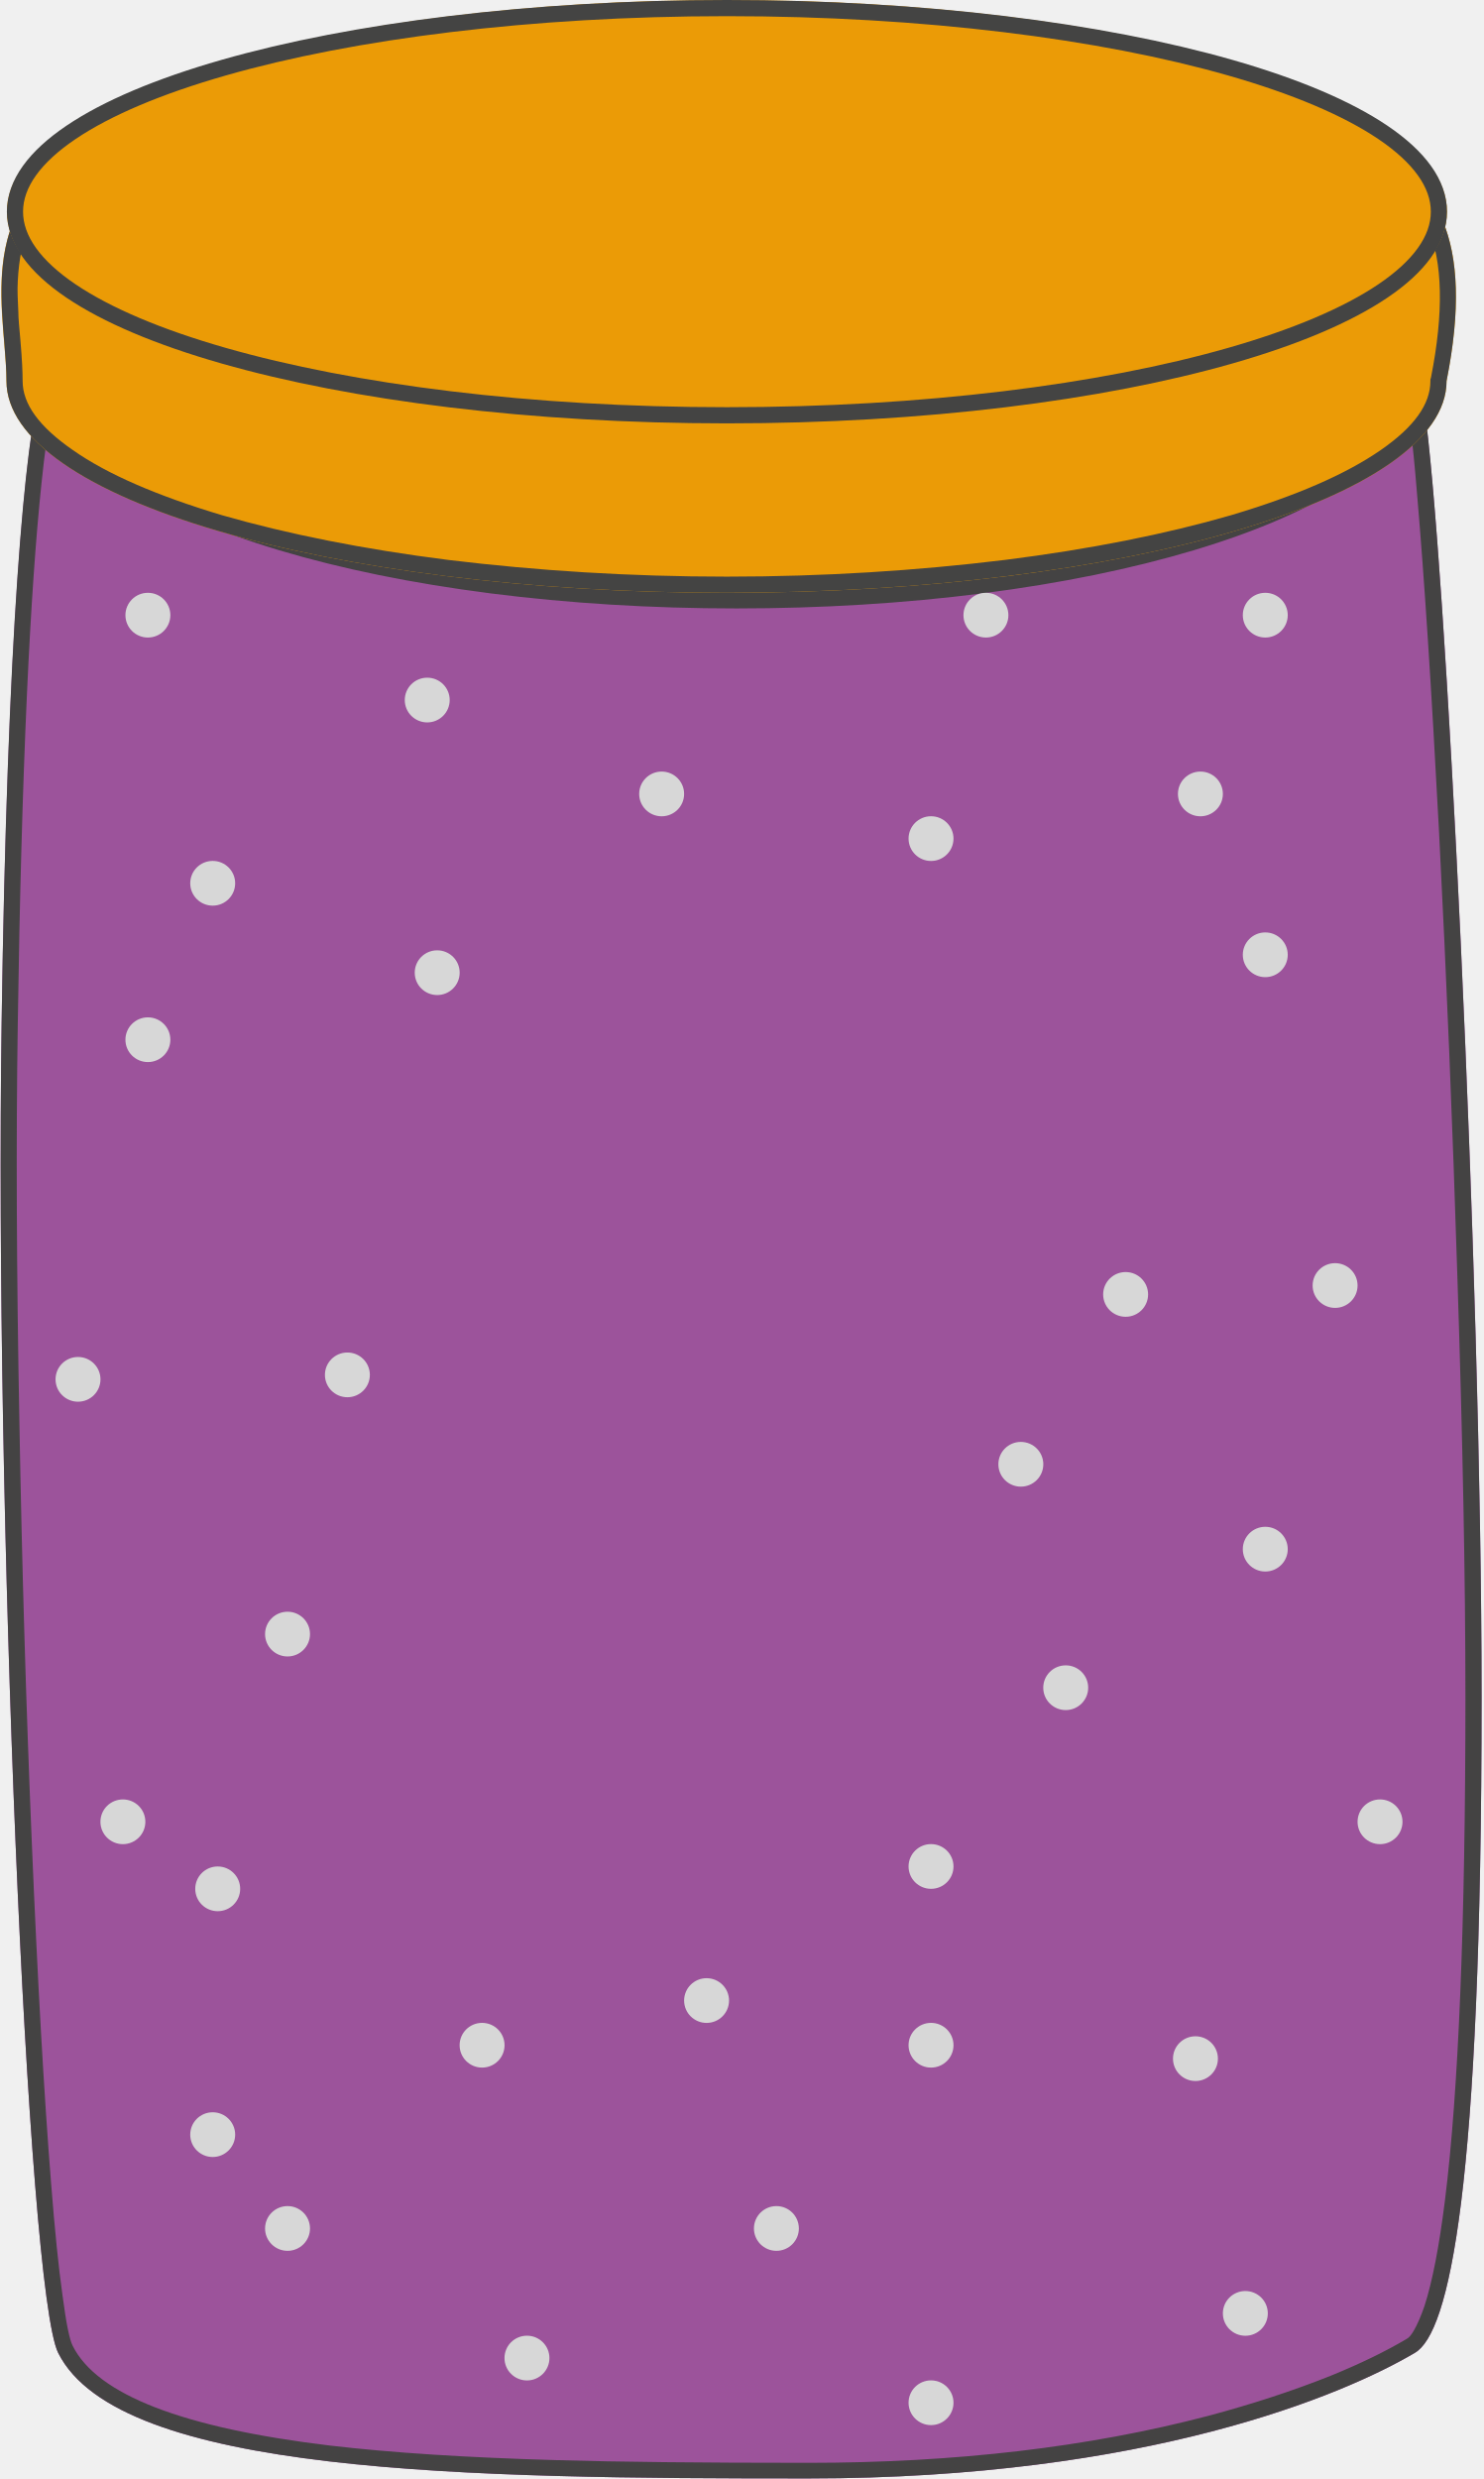
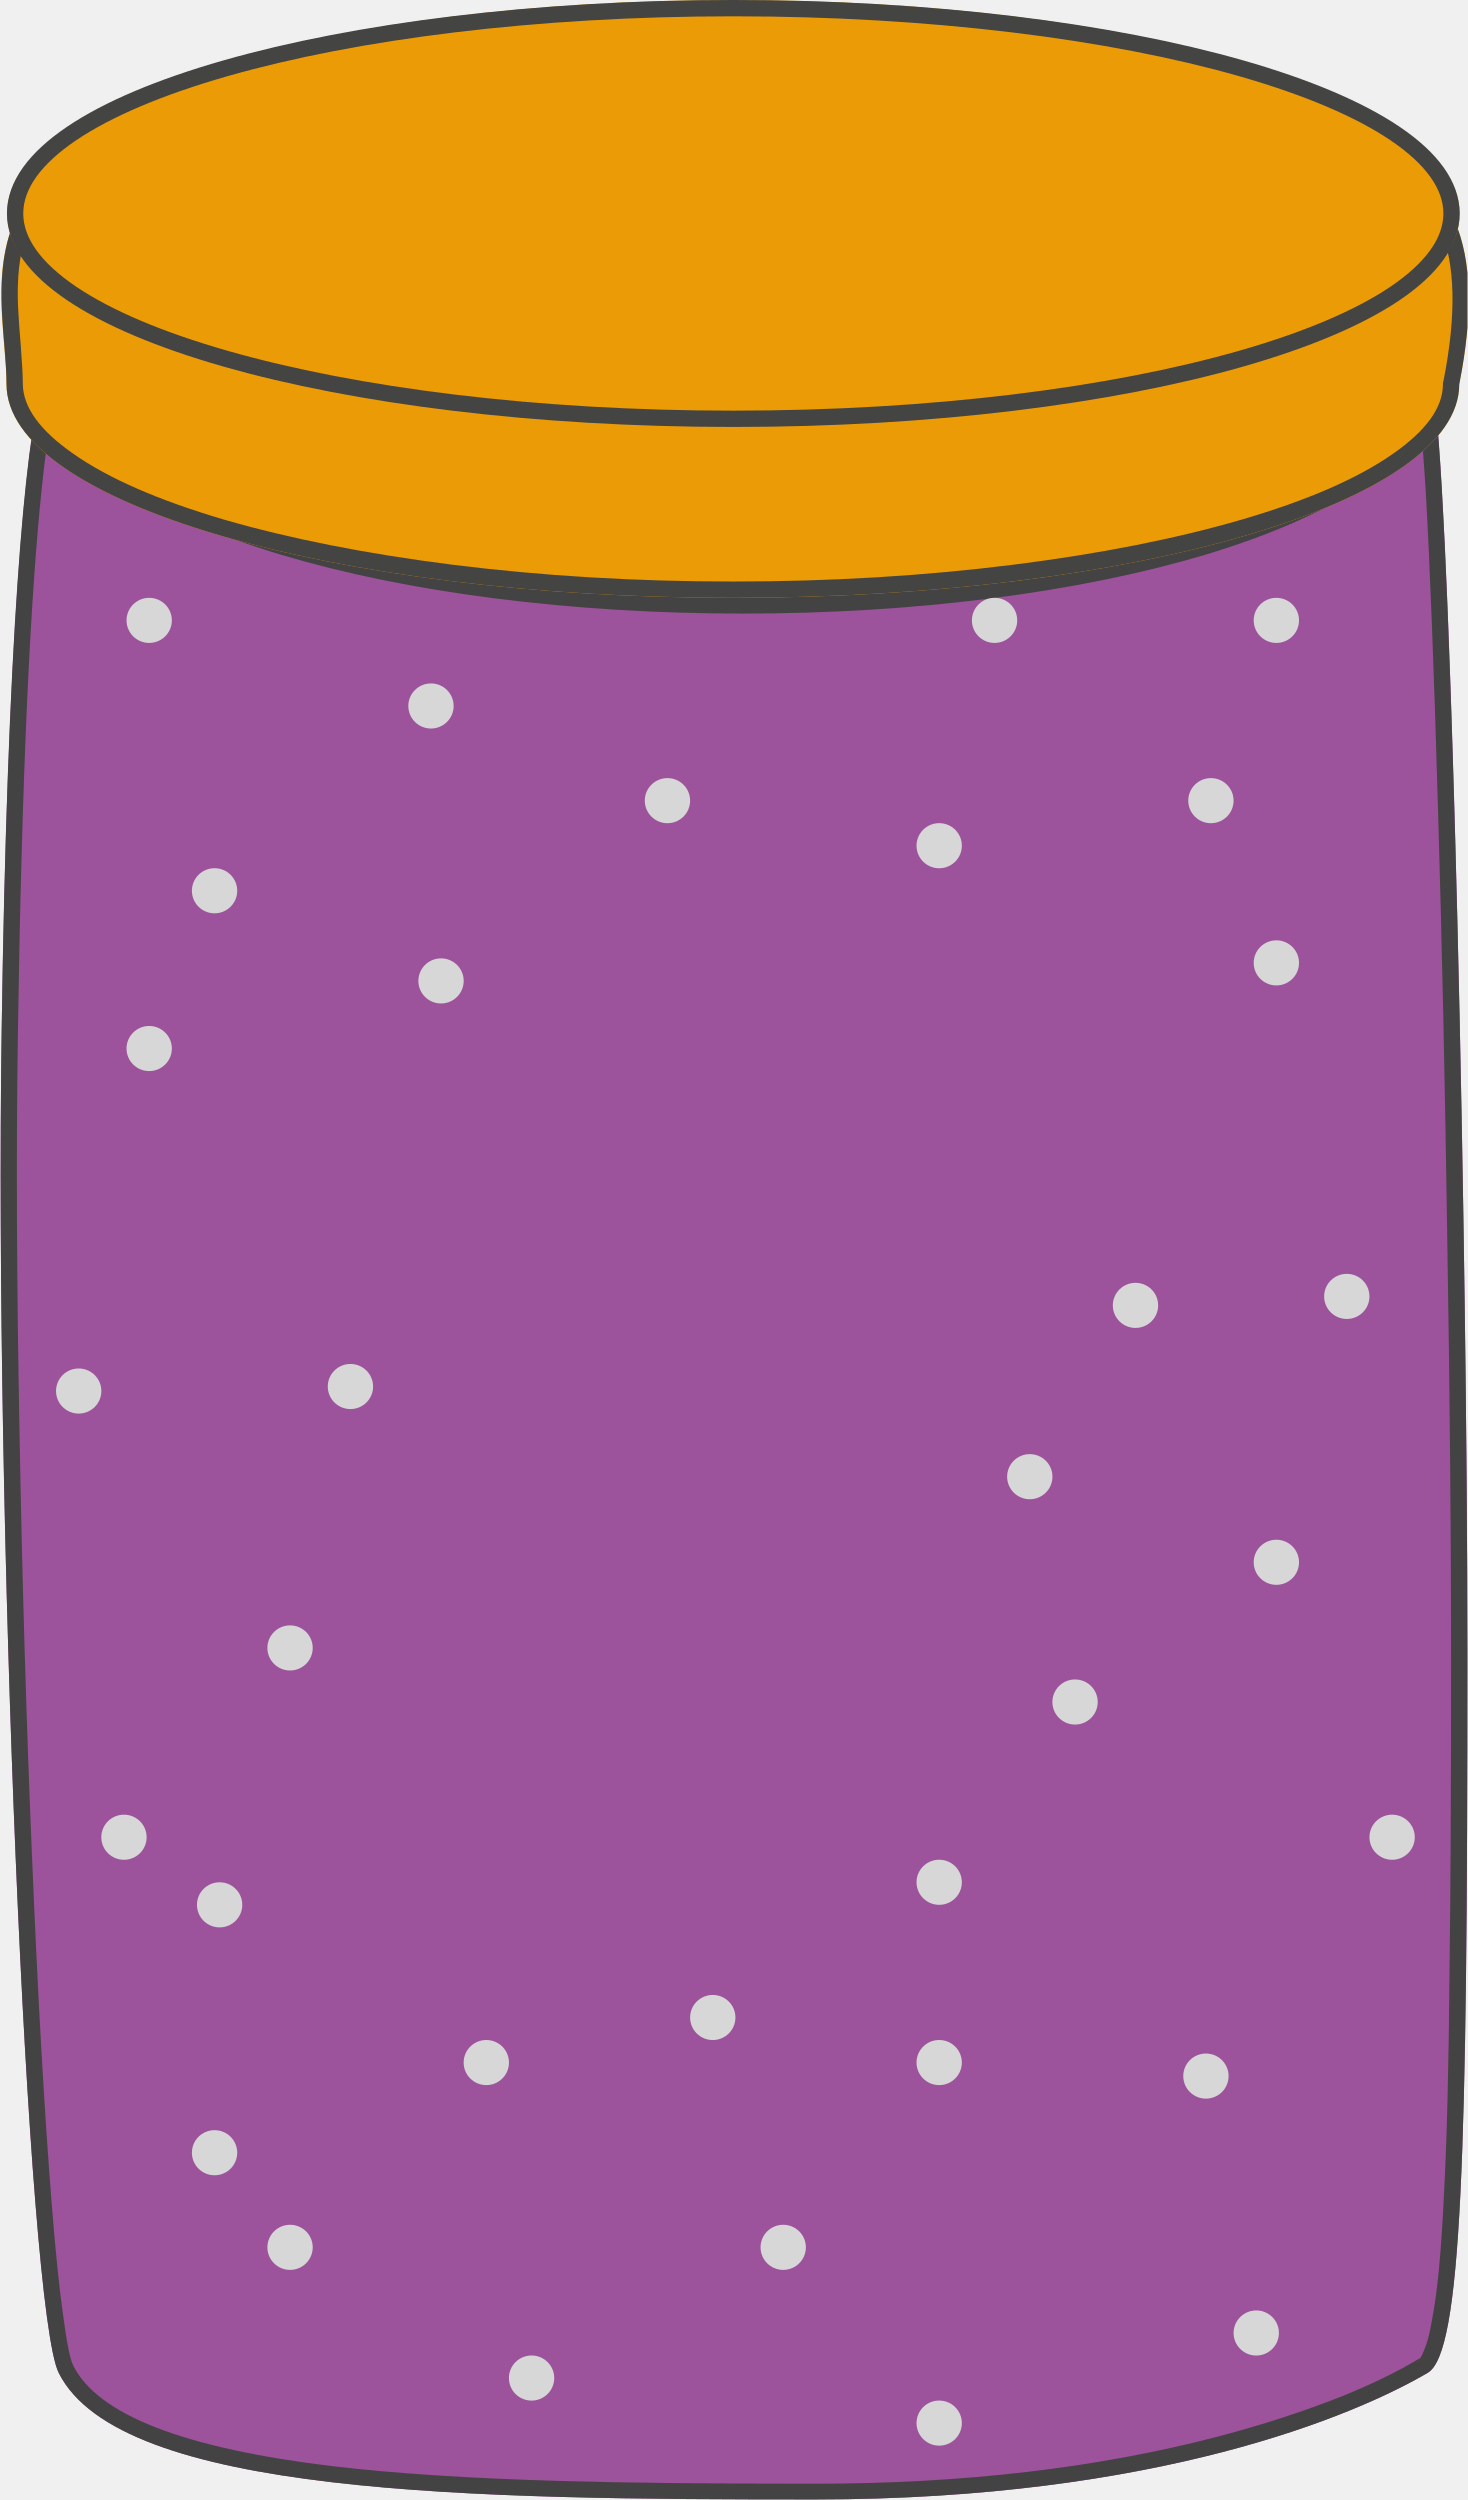
- <svg xmlns="http://www.w3.org/2000/svg" width="27.531" height="46" viewBox="0 0 27.531 46" fill="none">
+ <svg xmlns="http://www.w3.org/2000/svg" width="27" height="46" viewBox="0 0 27 46" fill="none">
  <defs>
    <clipPath id="clip111_166">
-       <rect id="banka3NoText" width="27.531" height="46" fill="white" fill-opacity="0" />
+       <rect id="banka3NoText" width="27" height="46" fill="white" fill-opacity="0" />
    </clipPath>
  </defs>
  <g clip-path="url(#clip111_166)">
-     <path id="Прямоугольник 32" d="M1.08 7.1C1.74 9.43 7.37 10.99 13.67 10.99C19.97 10.99 25.6 9.43 26.26 7.1C26.61 5.89 27.5 22.35 27.5 31.5C27.5 40.64 26.9 43.29 26.26 43.66C24.94 44.44 21.29 45.99 15 45.99C8.7 45.99 2.21 45.92 1.08 43.66C0.5 42.5 -0.1 27.8 0.03 19C0.17 9.27 0.73 5.88 1.08 7.1Z" fill="#9C539B" fill-opacity="1" fill-rule="evenodd" />
-     <path id="Прямоугольник 32" d="M1.09 7.13C1.79 9.45 7.4 10.99 13.67 10.99C19.63 10.99 25 9.59 26.12 7.46C26.14 7.41 26.16 7.36 26.19 7.31C26.22 7.24 26.24 7.17 26.26 7.1C26.3 6.96 26.35 7.05 26.4 7.32C26.41 7.38 26.42 7.44 26.43 7.51C26.83 10.19 27.5 23.59 27.5 31.5C27.5 40.64 26.9 43.29 26.26 43.66C24.94 44.44 21.29 45.99 15 45.99C8.7 45.99 2.21 45.92 1.08 43.66C0.5 42.5 -0.1 27.8 0.03 19C0.13 11.83 0.46 8.1 0.77 7.12C0.77 7.12 0.77 7.11 0.78 7.1C0.88 6.78 0.99 6.78 1.08 7.1C1.08 7.1 1.08 7.11 1.08 7.11C1.08 7.12 1.08 7.12 1.09 7.13ZM0.96 7.61Q0.86 8.1 0.77 8.97Q0.61 10.49 0.5 12.88Q0.38 15.53 0.33 19Q0.28 22.2 0.36 26.39Q0.43 30.37 0.59 34.18Q0.75 38.03 0.95 40.53Q1.05 41.81 1.16 42.59Q1.26 43.36 1.35 43.53Q2.03 44.89 6.13 45.38Q7.84 45.58 10.33 45.65Q12.01 45.7 15 45.7Q19.1 45.7 22.42 44.83Q23.66 44.5 24.71 44.08Q25.52 43.75 26.11 43.4Q26.17 43.37 26.24 43.25Q26.34 43.08 26.44 42.79Q26.66 42.11 26.82 40.83Q27.2 37.79 27.2 31.5Q27.2 28.23 27.05 23.67Q26.92 19.51 26.71 15.43Q26.5 11.44 26.3 9.14Q26.24 8.4 26.18 7.93Q25.79 8.46 25.06 8.94Q23.96 9.67 22.16 10.21Q20.42 10.73 18.24 11.01Q16.04 11.29 13.67 11.29Q11.3 11.29 9.1 11.01Q6.92 10.73 5.18 10.21Q3.38 9.67 2.27 8.94Q1.34 8.32 0.96 7.61Z" fill="#444343" fill-opacity="1" fill-rule="evenodd" />
+     <path id="Прямоугольник 32" d="M1.08 7.1C1.74 9.43 7.37 10.99 13.67 10.99C19.97 10.99 25.6 9.43 26.27 7.1C26.61 5.89 27 21.35 27 30.5C27 39.64 26.9 43.29 26.27 43.66C24.94 44.44 21.3 45.99 15 45.99C8.7 45.99 2.21 45.92 1.08 43.66C0.5 42.5 -0.1 27.8 0.03 19C0.17 9.27 0.73 5.88 1.08 7.1Z" fill="#9C539B" fill-opacity="1" fill-rule="evenodd" />
+     <path id="Прямоугольник 32" d="M1.09 7.13C1.79 9.45 7.4 10.99 13.67 10.99C19.61 10.99 24.97 9.6 26.11 7.49C26.14 7.43 26.17 7.37 26.19 7.31C26.22 7.24 26.25 7.17 26.27 7.1C26.31 6.96 26.35 7.04 26.39 7.32C26.4 7.38 26.41 7.46 26.42 7.54C26.71 10.21 27 22.67 27 30.5C27 39.64 26.9 43.29 26.27 43.66C24.94 44.44 21.3 45.99 15 45.99C8.7 45.99 2.21 45.92 1.08 43.66C0.5 42.5 -0.1 27.8 0.03 19C0.13 11.82 0.46 8.09 0.77 7.12C0.77 7.12 0.77 7.11 0.78 7.1C0.88 6.78 0.99 6.78 1.08 7.1C1.08 7.1 1.08 7.11 1.08 7.11C1.08 7.12 1.08 7.12 1.09 7.13ZM0.96 7.61Q0.86 8.1 0.77 8.97Q0.61 10.49 0.5 12.88Q0.38 15.53 0.33 19Q0.28 22.2 0.36 26.39Q0.43 30.37 0.59 34.18Q0.75 38.03 0.95 40.53Q1.05 41.81 1.16 42.59Q1.26 43.36 1.35 43.53Q2.03 44.89 6.14 45.38Q7.84 45.58 10.33 45.65Q12.01 45.7 15 45.7Q19.1 45.7 22.42 44.83Q23.67 44.5 24.72 44.08Q25.53 43.75 26.11 43.4Q26.12 43.4 26.14 43.38Q26.17 43.33 26.2 43.25Q26.29 43.05 26.35 42.68Q26.5 41.91 26.57 40.35Q26.65 38.87 26.67 36.35Q26.7 34.2 26.7 30.5Q26.7 27.11 26.63 22.82Q26.57 18.61 26.46 14.92Q26.35 11.05 26.23 8.98Q26.19 8.38 26.16 7.97Q25.77 8.48 25.07 8.94Q23.96 9.67 22.17 10.21Q20.42 10.73 18.24 11.01Q16.04 11.29 13.67 11.29Q11.31 11.29 9.1 11.01Q6.92 10.73 5.18 10.21Q3.38 9.67 2.28 8.94Q1.34 8.32 0.96 7.61Z" fill="#444343" fill-opacity="1" fill-rule="evenodd" />
    <ellipse id="Эллипс 15" cx="5.337" cy="41.351" rx="0.417" ry="0.415" fill="#D7D7D7" fill-opacity="1" />
    <ellipse id="Эллипс 15" cx="19.781" cy="31.317" rx="0.417" ry="0.415" fill="#D7D7D7" fill-opacity="1" />
    <ellipse id="Эллипс 15" cx="22.189" cy="38.2" rx="0.417" ry="0.415" fill="#D7D7D7" fill-opacity="1" />
    <ellipse id="Эллипс 15" cx="14.411" cy="41.351" rx="0.417" ry="0.415" fill="#D7D7D7" fill-opacity="1" />
    <ellipse id="Эллипс 15" cx="4.041" cy="35.049" rx="0.417" ry="0.415" fill="#D7D7D7" fill-opacity="1" />
    <ellipse id="Эллипс 15" cx="23.485" cy="28.746" rx="0.417" ry="0.415" fill="#D7D7D7" fill-opacity="1" />
    <ellipse id="Эллипс 15" cx="20.893" cy="24.019" rx="0.417" ry="0.415" fill="#D7D7D7" fill-opacity="1" />
    <ellipse id="Эллипс 15" cx="18.948" cy="27.171" rx="0.417" ry="0.415" fill="#D7D7D7" fill-opacity="1" />
    <ellipse id="Эллипс 15" cx="1.448" cy="25.595" rx="0.417" ry="0.415" fill="#D7D7D7" fill-opacity="1" />
    <ellipse id="Эллипс 15" cx="2.745" cy="19.293" rx="0.417" ry="0.415" fill="#D7D7D7" fill-opacity="1" />
    <ellipse id="Эллипс 15" cx="17.281" cy="34.634" rx="0.417" ry="0.415" fill="#D7D7D7" fill-opacity="1" />
    <ellipse id="Эллипс 15" cx="5.337" cy="30.322" rx="0.417" ry="0.415" fill="#D7D7D7" fill-opacity="1" />
    <ellipse id="Эллипс 15" cx="23.485" cy="17.717" rx="0.417" ry="0.415" fill="#D7D7D7" fill-opacity="1" />
    <ellipse id="Эллипс 15" cx="23.485" cy="11.415" rx="0.417" ry="0.415" fill="#D7D7D7" fill-opacity="1" />
    <ellipse id="Эллипс 15" cx="18.3" cy="11.415" rx="0.417" ry="0.415" fill="#D7D7D7" fill-opacity="1" />
    <ellipse id="Эллипс 15" cx="12.281" cy="14.732" rx="0.417" ry="0.415" fill="#D7D7D7" fill-opacity="1" />
    <ellipse id="Эллипс 15" cx="7.93" cy="12.99" rx="0.417" ry="0.415" fill="#D7D7D7" fill-opacity="1" />
    <ellipse id="Эллипс 15" cx="2.745" cy="11.415" rx="0.417" ry="0.415" fill="#D7D7D7" fill-opacity="1" />
    <ellipse id="Эллипс 15" cx="13.115" cy="37.122" rx="0.417" ry="0.415" fill="#D7D7D7" fill-opacity="1" />
    <ellipse id="Эллипс 15" cx="9.781" cy="43.756" rx="0.417" ry="0.415" fill="#D7D7D7" fill-opacity="1" />
    <ellipse id="Эллипс 15" cx="17.281" cy="44.585" rx="0.417" ry="0.415" fill="#D7D7D7" fill-opacity="1" />
    <ellipse id="Эллипс 15" cx="23.115" cy="42.927" rx="0.417" ry="0.415" fill="#D7D7D7" fill-opacity="1" />
    <ellipse id="Эллипс 15" cx="8.948" cy="37.951" rx="0.417" ry="0.415" fill="#D7D7D7" fill-opacity="1" />
    <ellipse id="Эллипс 15" cx="17.281" cy="37.951" rx="0.417" ry="0.415" fill="#D7D7D7" fill-opacity="1" />
    <ellipse id="Эллипс 15" cx="25.615" cy="33.805" rx="0.417" ry="0.415" fill="#D7D7D7" fill-opacity="1" />
    <ellipse id="Эллипс 15" cx="24.781" cy="23.854" rx="0.417" ry="0.415" fill="#D7D7D7" fill-opacity="1" />
    <ellipse id="Эллипс 15" cx="8.115" cy="18.049" rx="0.417" ry="0.415" fill="#D7D7D7" fill-opacity="1" />
    <ellipse id="Эллипс 15" cx="2.281" cy="33.805" rx="0.417" ry="0.415" fill="#D7D7D7" fill-opacity="1" />
    <ellipse id="Эллипс 15" cx="3.948" cy="39.61" rx="0.417" ry="0.415" fill="#D7D7D7" fill-opacity="1" />
    <ellipse id="Эллипс 15" cx="6.448" cy="25.512" rx="0.417" ry="0.415" fill="#D7D7D7" fill-opacity="1" />
    <ellipse id="Эллипс 15" cx="3.948" cy="16.39" rx="0.417" ry="0.415" fill="#D7D7D7" fill-opacity="1" />
    <ellipse id="Эллипс 15" cx="22.281" cy="14.732" rx="0.417" ry="0.415" fill="#D7D7D7" fill-opacity="1" />
    <ellipse id="Эллипс 15" cx="17.281" cy="15.561" rx="0.417" ry="0.415" fill="#D7D7D7" fill-opacity="1" />
    <path id="Эллипс 14" d="M0.12 7.07C0.12 5.67 -0.78 3.05 2.94 2.35C5.01 1.96 10.85 3.14 13.49 3.14C20.87 3.14 28.26 6.1e-5 26.85 7.07C26.85 9.24 20.87 11 13.49 11C6.11 11 0.12 9.24 0.12 7.07Z" fill="#EB9B06" fill-opacity="1" fill-rule="evenodd" />
-     <path id="Эллипс 14" d="M26.85 7.07C26.85 9.24 20.87 11 13.49 11C6.11 11 0.12 9.24 0.12 7.07C0.12 6.85 0.1 6.61 0.08 6.36C-0.04 4.92 -0.22 2.94 2.94 2.35C4.15 2.12 6.65 2.43 9.04 2.73C10.74 2.94 12.39 3.14 13.49 3.14C15.36 3.14 17.23 2.94 18.95 2.75C24.05 2.2 27.9 1.79 26.85 7.07ZM26.55 7.04L26.55 7.07L26.55 7.07C26.55 7.5 26.25 7.92 25.63 8.35C24.98 8.8 24.06 9.2 22.85 9.56C21.64 9.91 20.24 10.19 18.65 10.39C17.01 10.59 15.29 10.7 13.49 10.7C11.69 10.7 9.97 10.59 8.32 10.39C6.74 10.19 5.34 9.91 4.12 9.56C2.92 9.2 1.99 8.8 1.35 8.35C0.73 7.92 0.42 7.5 0.42 7.07L0.42 7.07C0.42 6.92 0.41 6.67 0.38 6.33C0.36 6.09 0.34 5.91 0.34 5.78C0.33 5.57 0.32 5.39 0.33 5.22C0.35 4.81 0.42 4.46 0.55 4.16C0.59 4.08 0.63 4 0.68 3.92C0.84 3.67 1.05 3.45 1.31 3.27C1.73 2.99 2.29 2.78 2.99 2.65C3.5 2.55 4.35 2.55 5.52 2.64C6 2.68 6.56 2.74 7.21 2.81C7.61 2.85 8.2 2.93 9.01 3.02C10.13 3.16 10.95 3.26 11.46 3.31C12.31 3.4 12.99 3.44 13.49 3.44C14.32 3.44 15.26 3.4 16.3 3.31C16.91 3.26 17.81 3.18 18.99 3.05C19.82 2.96 20.43 2.9 20.83 2.86C21.47 2.8 22.03 2.77 22.49 2.75C23.62 2.71 24.49 2.8 25.11 3.01C25.45 3.12 25.74 3.27 25.96 3.46C26.04 3.52 26.1 3.59 26.16 3.66C26.3 3.82 26.42 4 26.5 4.2C26.78 4.86 26.8 5.8 26.56 7.01L26.55 7.04Z" fill="#444443" fill-opacity="1" fill-rule="evenodd" />
+     <path id="Эллипс 14" d="M26.85 7.07C26.85 9.24 20.87 11 13.49 11C6.11 11 0.12 9.24 0.12 7.07C0.12 6.85 0.1 6.61 0.08 6.36C-0.04 4.92 -0.22 2.94 2.94 2.35C4.15 2.12 6.65 2.43 9.04 2.73C10.74 2.94 12.39 3.14 13.49 3.14C15.36 3.14 17.23 2.94 18.95 2.75C24.05 2.2 27.9 1.79 26.85 7.07ZM26.55 7.04L26.55 7.07L26.55 7.07Q26.55 7.71 25.63 8.35Q24.66 9.03 22.85 9.56Q21.03 10.09 18.65 10.39Q16.19 10.7 13.49 10.7Q10.79 10.7 8.32 10.39Q5.95 10.09 4.12 9.56Q2.32 9.03 1.35 8.35Q0.43 7.71 0.42 7.07L0.42 7.07Q0.42 6.84 0.38 6.33Q0.35 5.97 0.34 5.78Q0.32 5.47 0.33 5.22Q0.35 4.6 0.55 4.16Q0.61 4.04 0.68 3.92Q0.91 3.55 1.31 3.27Q1.94 2.84 2.99 2.65Q3.76 2.5 5.52 2.64Q6.23 2.7 7.21 2.81Q7.8 2.88 9.01 3.02Q10.7 3.23 11.46 3.31Q12.74 3.44 13.49 3.44Q14.74 3.44 16.3 3.31Q17.22 3.24 18.99 3.05Q20.24 2.91 20.83 2.86Q21.79 2.77 22.49 2.75Q24.18 2.7 25.11 3.01Q25.63 3.18 25.96 3.46Q26.07 3.55 26.16 3.66Q26.37 3.9 26.5 4.2Q26.92 5.19 26.56 7.01L26.55 7.04Z" fill="#444443" fill-opacity="1" fill-rule="evenodd" />
    <ellipse id="Эллипс 14" cx="13.493" cy="3.928" rx="13.365" ry="3.928" fill="#EB9B06" fill-opacity="1" />
    <ellipse id="Эллипс 14" cx="13.493" cy="3.928" rx="13.215" ry="3.778" stroke="#444443" stroke-opacity="1" stroke-width="0.3" />
  </g>
</svg>
